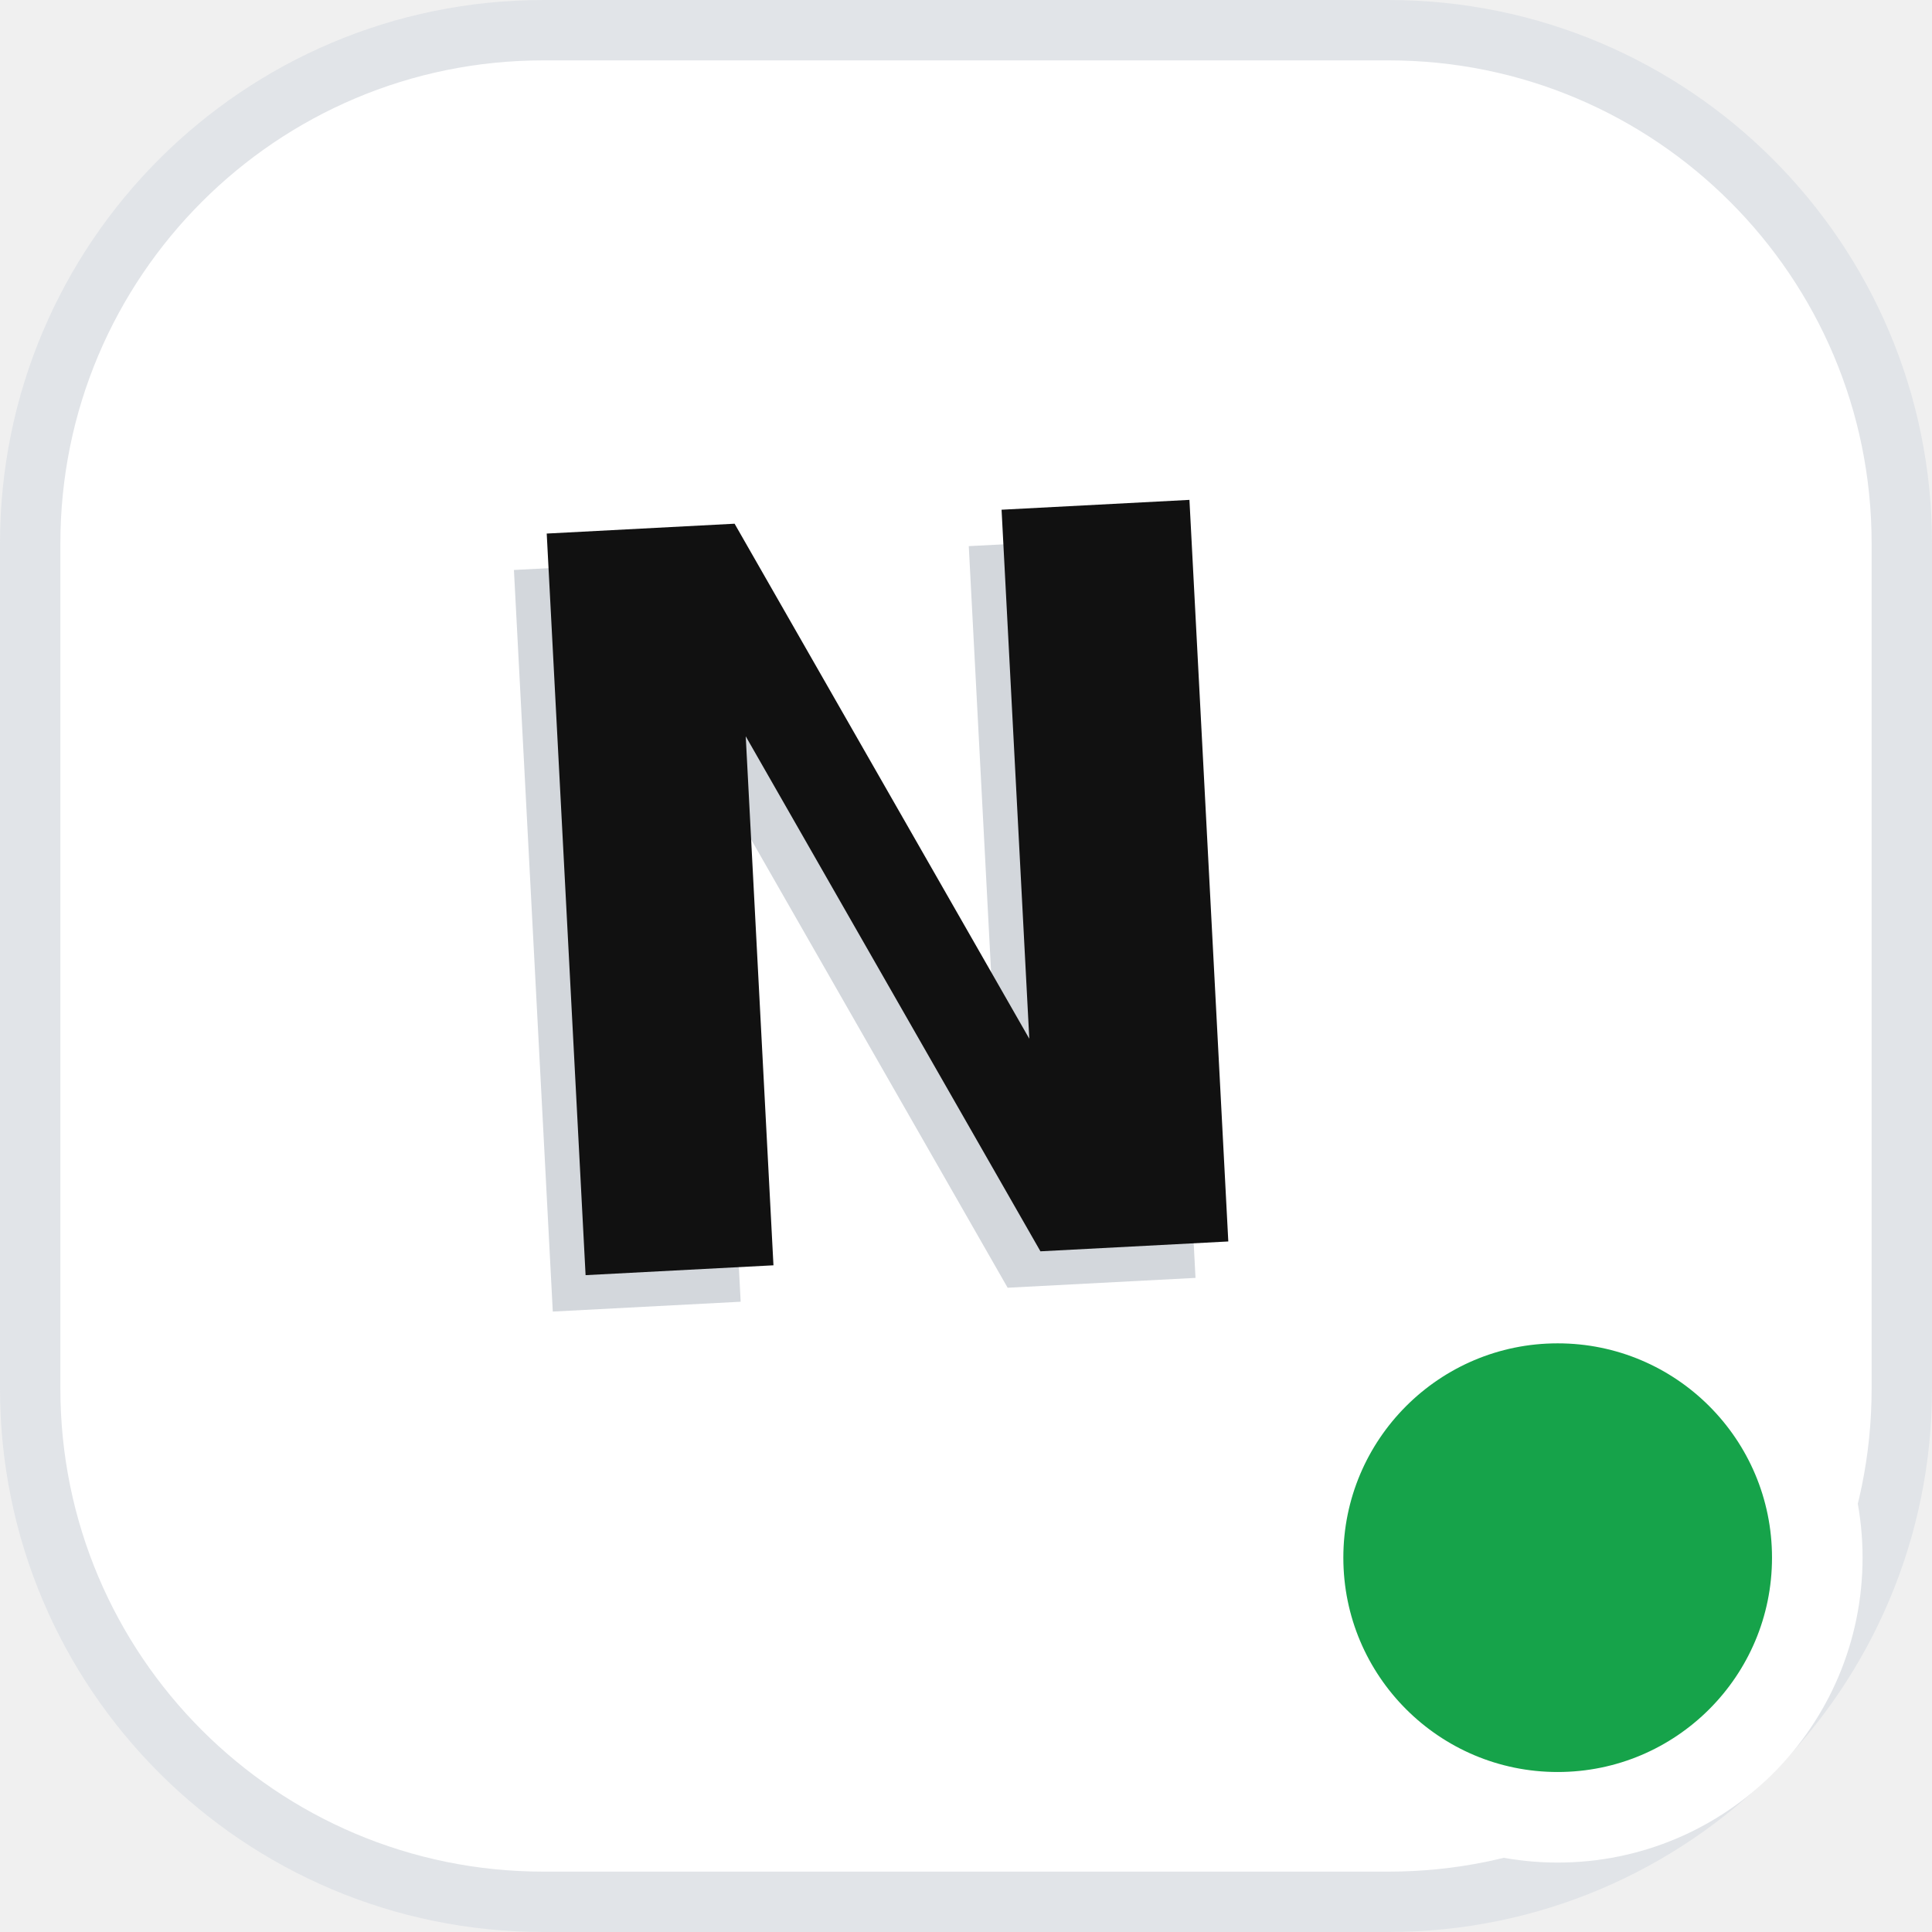
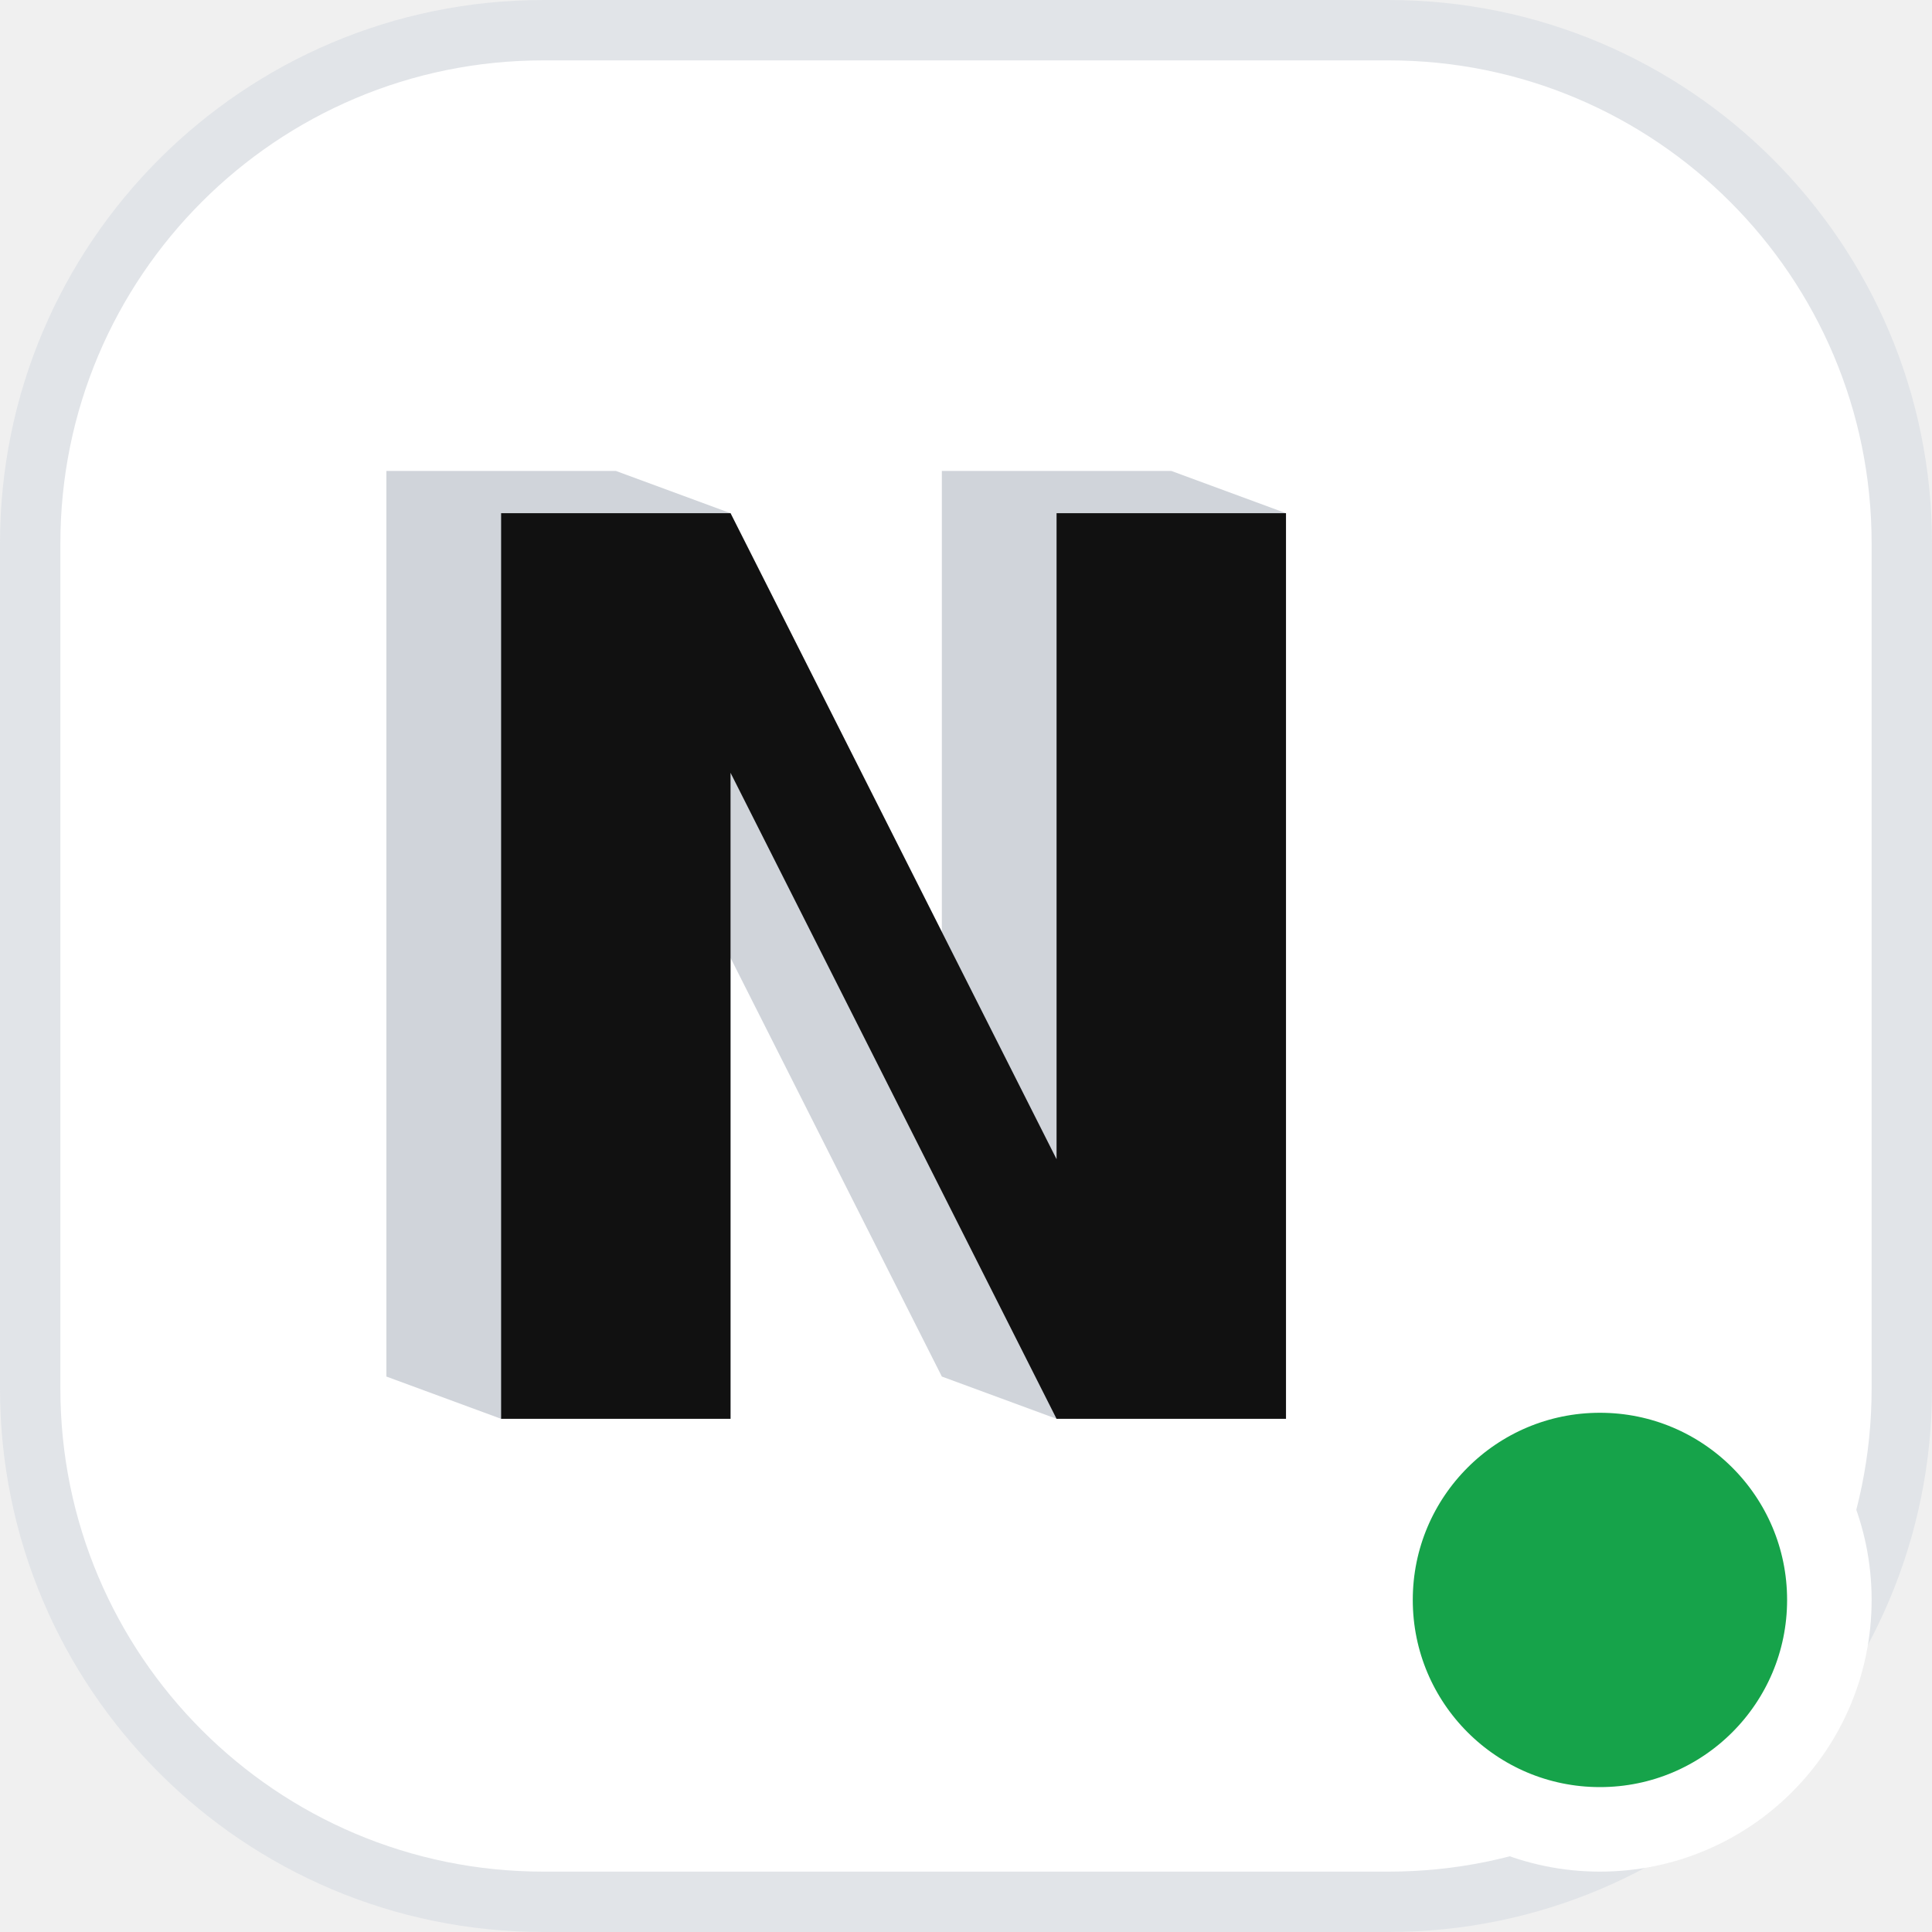
<svg xmlns="http://www.w3.org/2000/svg" viewBox="0 0 32 32" width="32" height="32" role="img" aria-label="Notion">
  <rect x="0.5" y="0.5" width="31" height="31" rx="8.5" fill="#FFFFFF" stroke="#E1E4E8" />
-   <g transform="translate(14.7 14.7) rotate(-3) scale(0.82)">
-     <path d="M-6.5 7.5V-7.5h3.8l5.4 10.7V-7.5h3.8v15h-3.8l-5.4-10.7v10.7z" transform="translate(-0.7 0.7)" fill="#D3D7DC" />
-     <path d="M-6.5 7.5V-7.5h3.8l5.4 10.7V-7.5h3.8v15h-3.8l-5.4-10.7v10.7z" fill="#111111" />
-   </g>
-   <circle cx="25.8" cy="25.8" r="4.3" fill="#16A34A" stroke="#FFFFFF" stroke-width="1.5" />
+   <path d="M6.40 22.80 L6.40 7.80 L10.20 7.80 L15.60 18.50 L15.60 7.80 L19.40 7.80 L19.40 22.80 L15.60 22.80 L10.20 12.10 L10.20 22.80 Z M6.40 22.80 L6.40 7.80 L8.30 8.50 L8.30 23.50 Z M6.40 7.80 L10.20 7.80 L12.10 8.50 L8.30 8.50 Z M12.10 8.50 L17.50 19.20 L15.60 18.50 L10.20 7.80 Z M15.60 18.50 L15.60 7.80 L17.50 8.50 L17.50 19.20 Z M15.60 7.80 L19.40 7.80 L21.30 8.50 L17.50 8.50 Z M21.30 8.50 L21.30 23.50 L19.40 22.80 L19.40 7.80 Z M21.30 23.50 L17.50 23.50 L15.60 22.80 L19.40 22.80 Z M15.60 22.80 L10.20 12.10 L12.10 12.80 L17.50 23.50 Z M12.10 12.80 L12.10 23.50 L10.20 22.80 L10.20 12.10 Z M12.10 23.50 L8.30 23.50 L6.40 22.80 L10.20 22.80 Z" fill="#D0D4DA" />
+   <path d="M8.30 23.50 L8.30 8.50 L12.10 8.50 L17.50 19.20 L17.50 8.50 L21.30 8.50 L21.30 23.50 L17.50 23.50 L12.10 12.80 L12.10 23.50 Z" fill="#111111" />
+   <circle cx="26.5" cy="26.5" r="3.8" fill="#16A34A" stroke="#FFFFFF" stroke-width="1.4" />
</svg>
